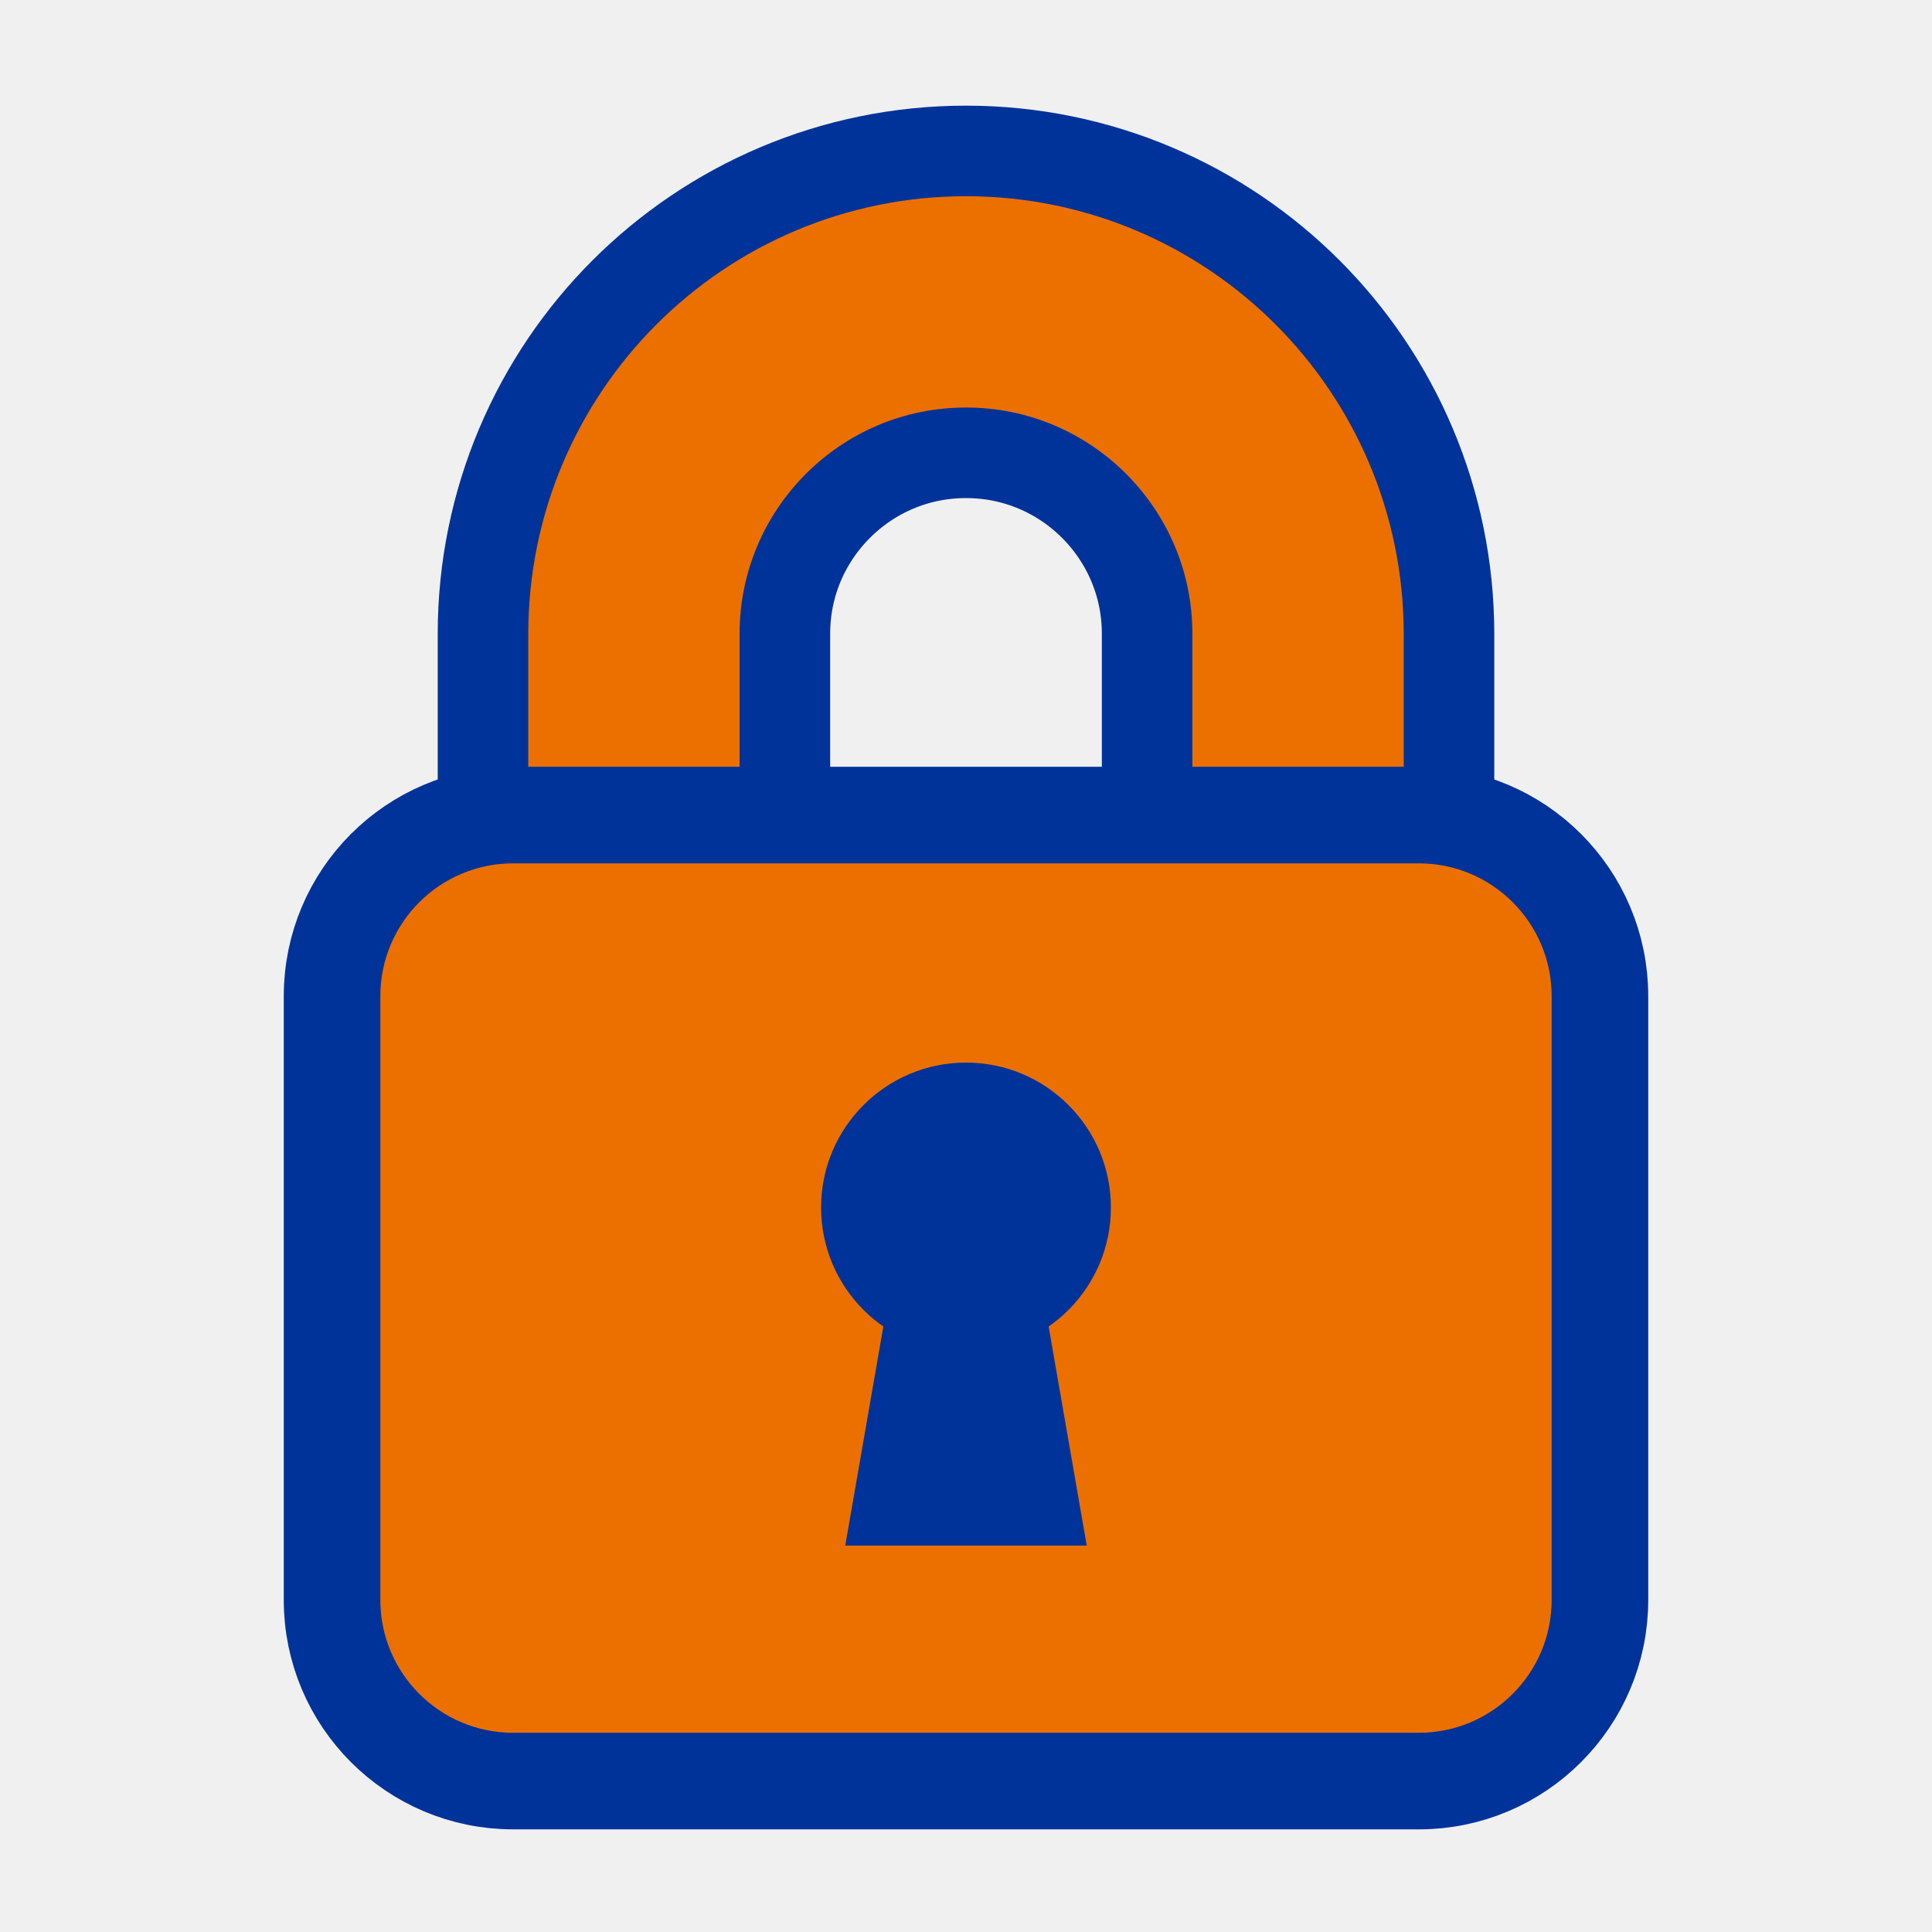
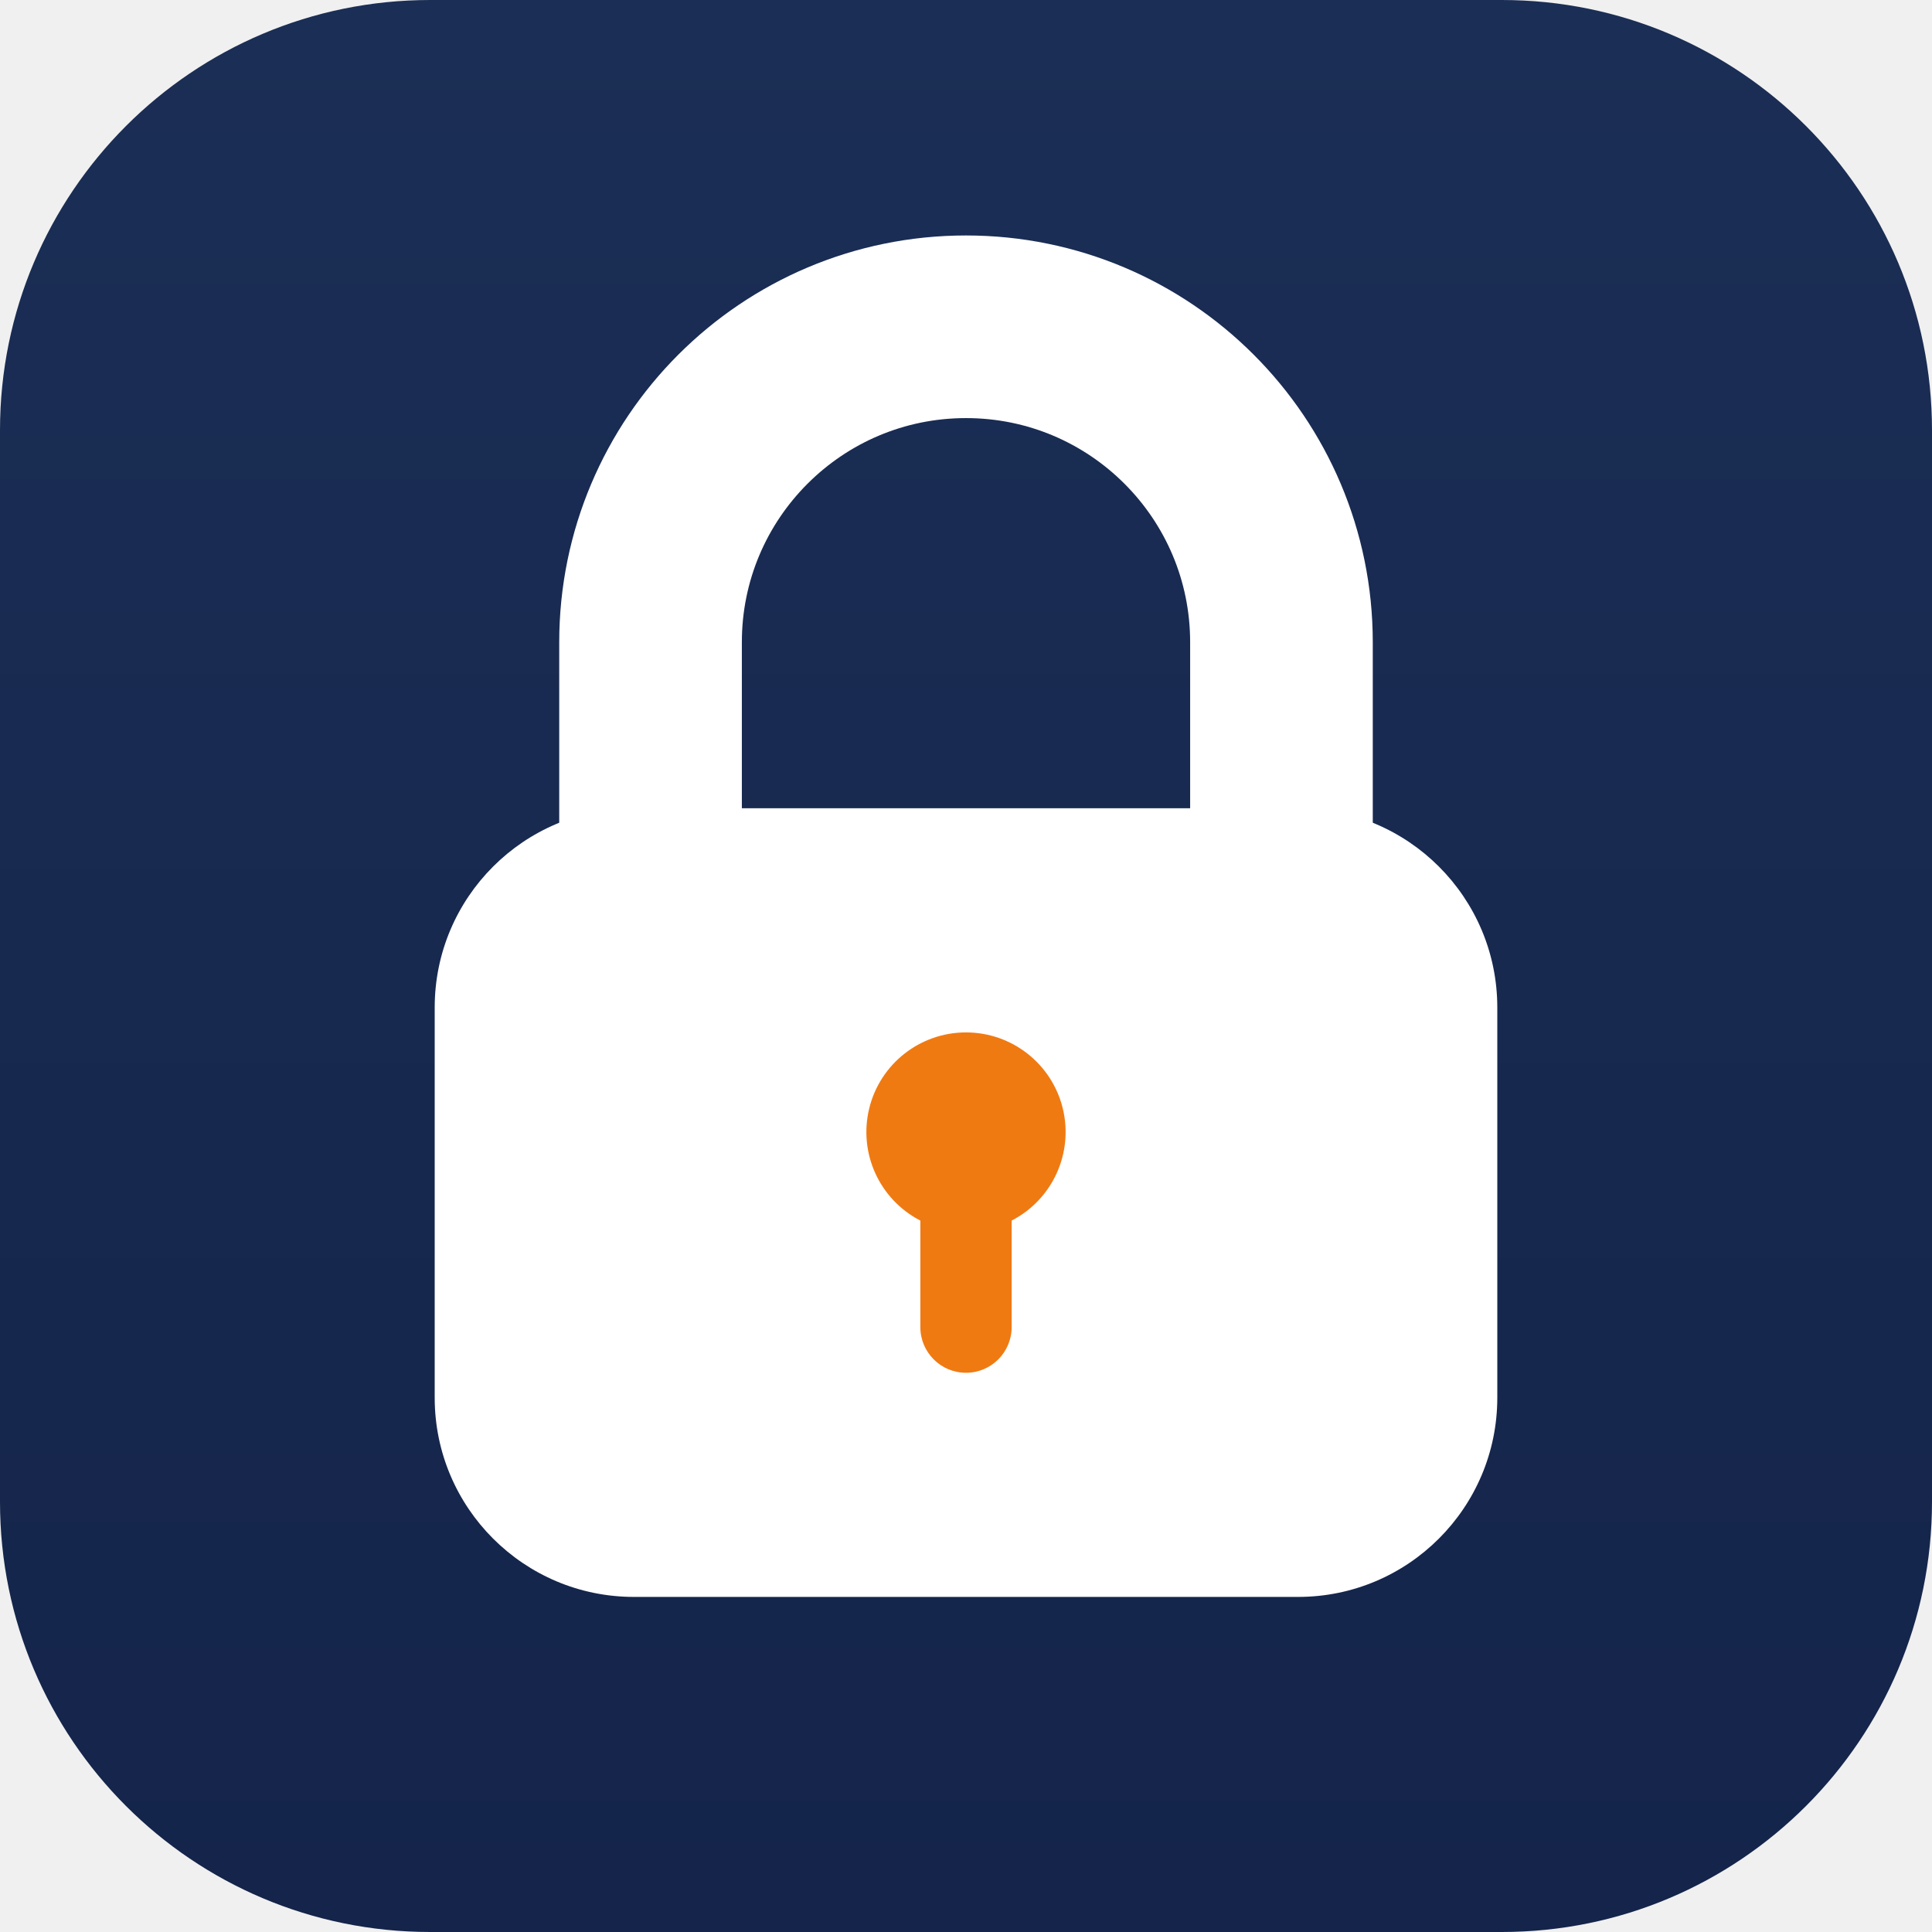
- <svg xmlns="http://www.w3.org/2000/svg" viewBox="0 0 32 32" width="32" height="32">
-   <path d="M10.5 15 V10.5 a5.5 5.5 0 0 1 11 0 V15" fill="none" stroke="#003399" stroke-width="6.5" stroke-linecap="round" />
-   <path d="M10.5 15 V10.5 a5.5 5.5 0 0 1 11 0 V15" fill="none" stroke="#EC7000" stroke-width="3.5" stroke-linecap="round" />
-   <rect x="5.5" y="13.5" width="21" height="16" rx="3" fill="#EC7000" stroke="#003399" stroke-width="1.6" />
-   <circle cx="16" cy="20" r="2.4" fill="#003399" />
-   <path d="M14.8 21 h2.4 l0.8 4.6 h-4 z" fill="#003399" />
+ <svg xmlns="http://www.w3.org/2000/svg" viewBox="0 0 512 512">
+   <defs>
+     <linearGradient id="bg" x1="0" y1="0" x2="0" y2="1">
+       <stop offset="0" stop-color="#1B2E55" />
+       <stop offset="1" stop-color="#14244A" />
+     </linearGradient>
+   </defs>
+   <rect width="512" height="512" rx="114" fill="url(#bg)" />
+   <g transform="translate(256 256) scale(1.10) translate(-256 -256)">
+     <path d="M180,232V178a76,76 0 0 1 152,0V232" fill="none" stroke="#FFFFFF" stroke-width="44" stroke-linecap="round" />
+     <path d="M176,218h160a48,48 0 0 1 48,48v94a48,48 0 0 1 -48,48h-160a48,48 0 0 1 -48,-48v-94a48,48 0 0 1 48,-48z" fill="#FFFFFF" />
+     <path d="M245,317.33A24,24 0 1,1 267,317.33L267,343A11,11 0 0,1 245,343Z" fill="#F07A12" />
+   </g>
</svg>
